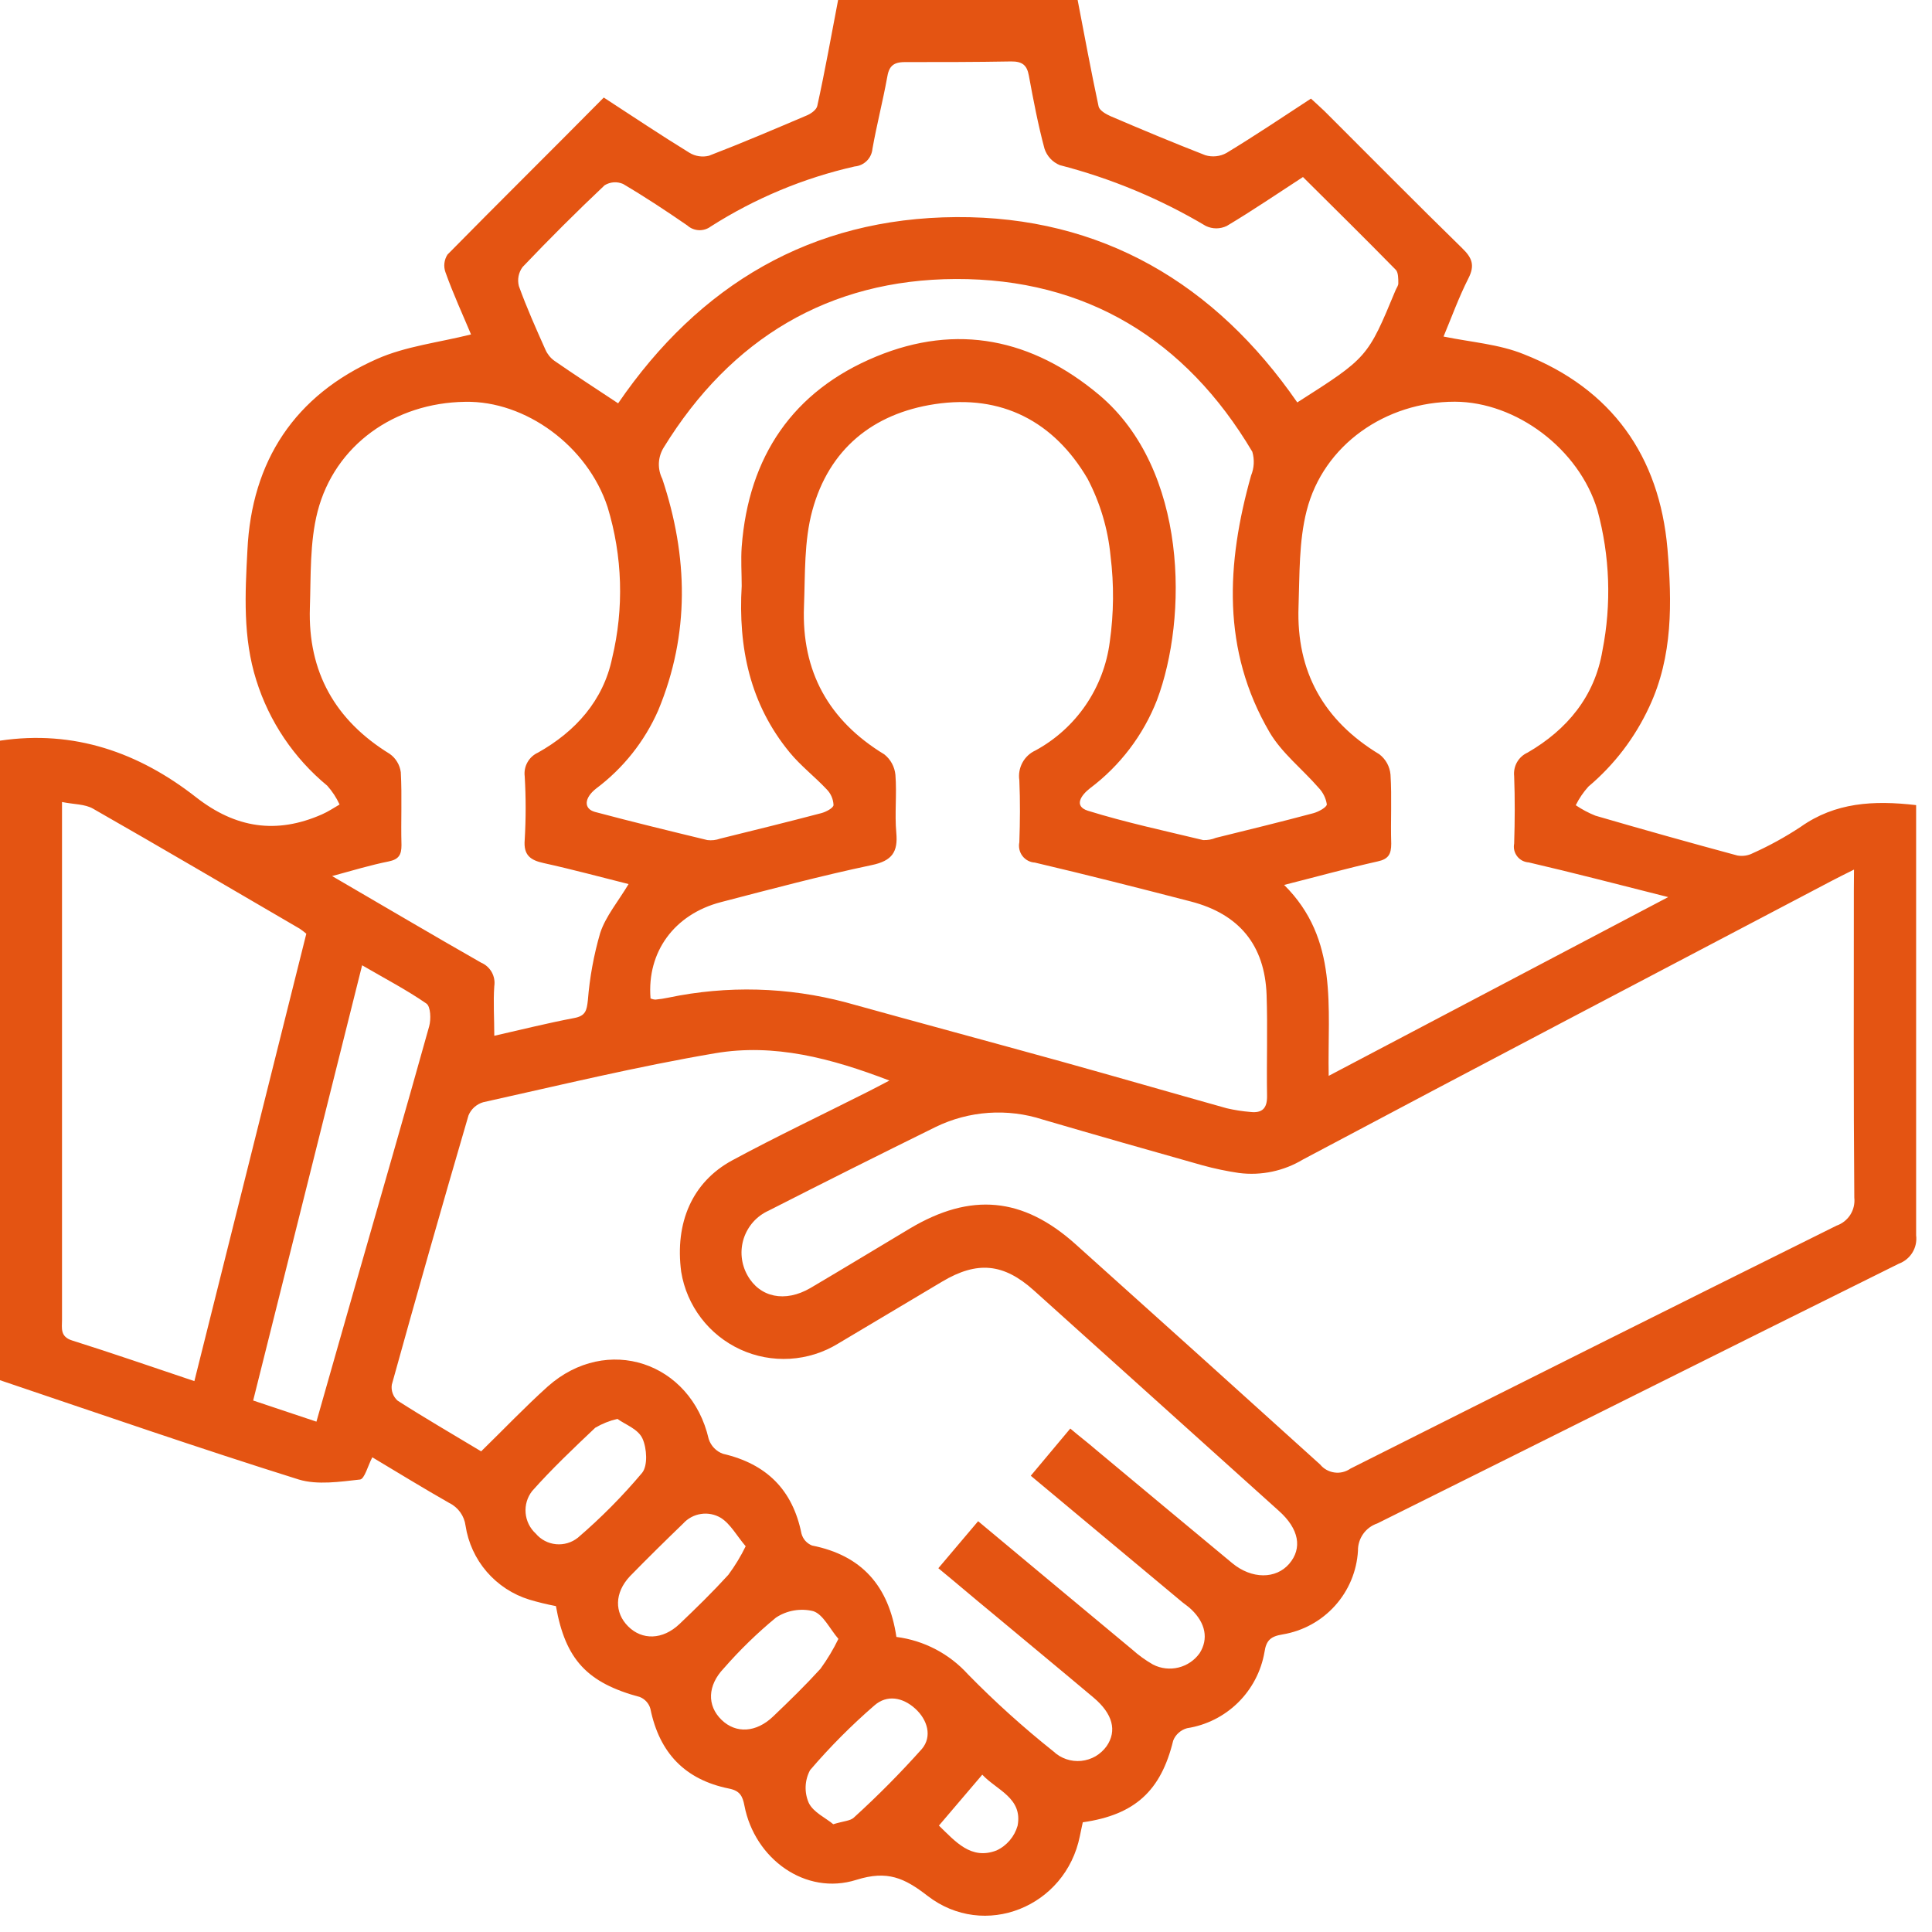
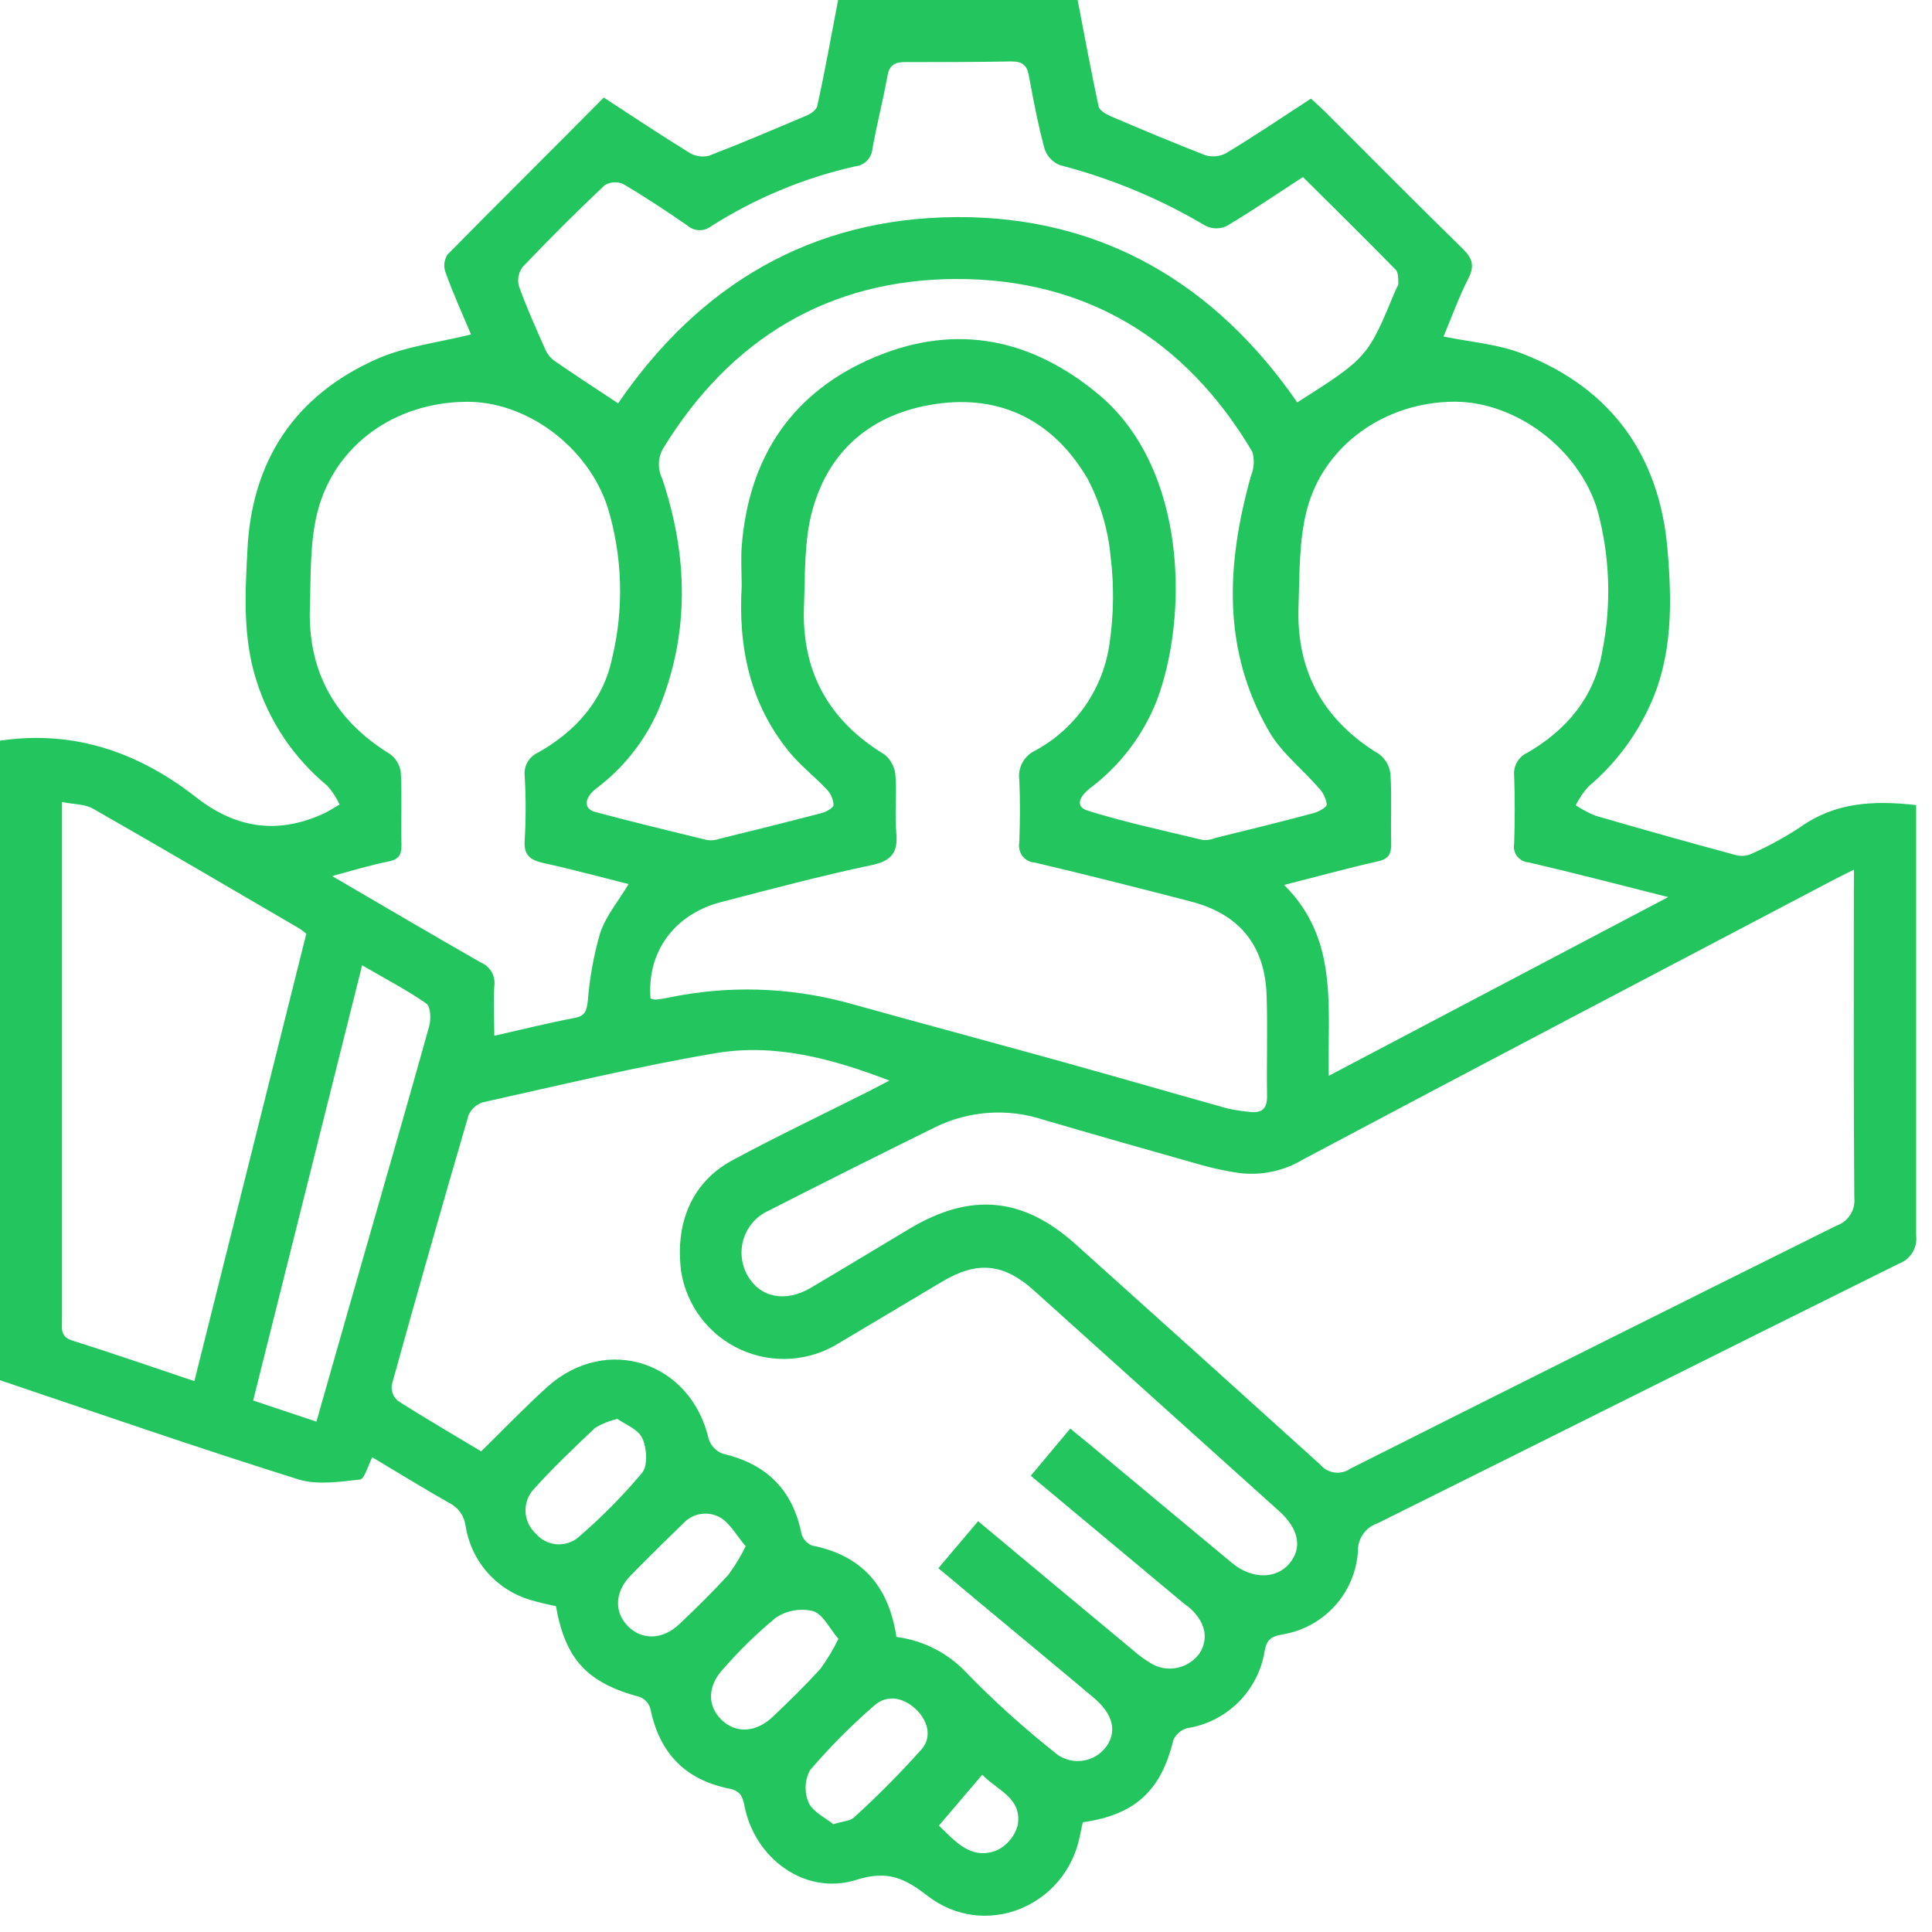
<svg xmlns="http://www.w3.org/2000/svg" width="51" height="51" viewBox="0 0 51 51" fill="none">
-   <path d="M28.447 0C28.627 0.936 28.8 1.873 29 2.809C29.023 2.914 29.192 3.013 29.316 3.067C30.145 3.422 30.974 3.769 31.817 4.097C31.909 4.125 32.006 4.134 32.102 4.124C32.199 4.114 32.292 4.085 32.376 4.038C33.121 3.586 33.844 3.102 34.606 2.603C34.727 2.715 34.84 2.816 34.959 2.929C36.17 4.136 37.373 5.356 38.598 6.552C38.861 6.807 38.938 7.004 38.762 7.348C38.505 7.856 38.31 8.397 38.106 8.884C38.837 9.034 39.575 9.085 40.228 9.352C42.544 10.263 43.804 12.037 44.017 14.488C44.136 15.893 44.164 17.321 43.537 18.657C43.162 19.468 42.614 20.188 41.93 20.764C41.797 20.912 41.684 21.077 41.596 21.256C41.758 21.366 41.933 21.459 42.115 21.532C43.364 21.896 44.613 22.246 45.862 22.583C46.001 22.608 46.144 22.587 46.27 22.522C46.71 22.325 47.134 22.091 47.536 21.825C48.445 21.183 49.452 21.122 50.581 21.253V21.747C50.581 25.369 50.581 28.988 50.581 32.609C50.601 32.767 50.567 32.926 50.485 33.061C50.403 33.197 50.277 33.301 50.129 33.356C45.534 35.634 40.949 37.933 36.357 40.215C36.206 40.266 36.075 40.363 35.984 40.493C35.892 40.623 35.844 40.779 35.847 40.938C35.815 41.477 35.601 41.988 35.24 42.388C34.879 42.789 34.393 43.055 33.861 43.144C33.545 43.195 33.425 43.298 33.379 43.612C33.291 44.118 33.047 44.584 32.681 44.944C32.315 45.305 31.844 45.541 31.337 45.62C31.254 45.642 31.178 45.684 31.114 45.741C31.05 45.797 31 45.868 30.969 45.948C30.648 47.268 29.964 47.907 28.583 48.104C28.559 48.219 28.531 48.338 28.506 48.467C28.131 50.34 25.983 51.208 24.48 50.042C23.874 49.574 23.426 49.366 22.607 49.623C21.26 50.049 19.919 49.064 19.651 47.664C19.602 47.409 19.53 47.271 19.244 47.214C18.087 46.98 17.408 46.278 17.169 45.108C17.15 45.038 17.115 44.974 17.067 44.921C17.019 44.867 16.96 44.825 16.893 44.798C15.504 44.424 14.926 43.813 14.675 42.397C14.438 42.352 14.204 42.295 13.973 42.226C13.537 42.092 13.148 41.837 12.85 41.492C12.552 41.147 12.358 40.724 12.289 40.273C12.273 40.147 12.225 40.026 12.151 39.922C12.076 39.818 11.978 39.733 11.863 39.677C11.179 39.288 10.509 38.876 9.828 38.469C9.711 38.691 9.624 39.042 9.503 39.056C8.969 39.115 8.381 39.204 7.889 39.056C5.252 38.23 2.63 37.322 0 36.434V19.552C1.953 19.261 3.665 19.863 5.175 21.045C6.22 21.862 7.297 22.026 8.496 21.499C8.662 21.427 8.814 21.324 8.964 21.237C8.881 21.056 8.771 20.889 8.639 20.741C7.757 20.013 7.106 19.046 6.765 17.955C6.409 16.829 6.47 15.673 6.531 14.528C6.641 12.166 7.784 10.434 9.95 9.476C10.711 9.139 11.577 9.043 12.434 8.828C12.228 8.334 11.966 7.767 11.76 7.189C11.732 7.112 11.722 7.03 11.731 6.949C11.74 6.868 11.768 6.79 11.812 6.721C13.174 5.337 14.549 3.98 15.938 2.575C16.708 3.076 17.443 3.568 18.197 4.031C18.274 4.078 18.359 4.11 18.448 4.123C18.537 4.137 18.628 4.133 18.715 4.111C19.588 3.776 20.448 3.408 21.307 3.043C21.415 2.996 21.553 2.896 21.574 2.797C21.778 1.873 21.944 0.936 22.124 0H28.447ZM48.941 22.955C48.693 23.079 48.52 23.164 48.351 23.253C43.696 25.701 39.038 28.14 34.395 30.608C33.888 30.913 33.293 31.039 32.706 30.964C32.382 30.916 32.06 30.849 31.744 30.762C30.339 30.367 28.934 29.965 27.529 29.554C26.595 29.25 25.579 29.32 24.695 29.751C23.222 30.477 21.753 31.212 20.288 31.959C20.135 32.028 19.997 32.129 19.884 32.255C19.772 32.381 19.687 32.529 19.634 32.689C19.582 32.85 19.563 33.019 19.58 33.187C19.597 33.355 19.648 33.518 19.731 33.665C20.057 34.25 20.724 34.391 21.394 34C22.272 33.482 23.143 32.953 24.019 32.429C25.628 31.472 27.002 31.598 28.391 32.843C30.547 34.777 32.699 36.715 34.847 38.658C34.942 38.774 35.077 38.85 35.226 38.87C35.374 38.891 35.525 38.854 35.648 38.768C39.919 36.619 44.196 34.481 48.48 32.354C48.63 32.302 48.759 32.2 48.844 32.066C48.929 31.932 48.966 31.773 48.949 31.614C48.927 28.915 48.937 26.218 48.937 23.519L48.941 22.955ZM23.663 43.211C24.39 43.304 25.061 43.655 25.553 44.199C26.262 44.923 27.015 45.602 27.808 46.233C27.905 46.325 28.021 46.395 28.148 46.438C28.275 46.481 28.409 46.496 28.542 46.483C28.675 46.469 28.804 46.428 28.92 46.361C29.035 46.293 29.135 46.202 29.213 46.093C29.491 45.688 29.374 45.239 28.868 44.813C27.974 44.061 27.072 43.317 26.175 42.568C25.707 42.184 25.255 41.795 24.77 41.397L25.82 40.156C27.201 41.308 28.541 42.425 29.882 43.539C30.053 43.693 30.24 43.828 30.44 43.942C30.647 44.047 30.885 44.074 31.111 44.018C31.337 43.962 31.535 43.827 31.669 43.637C31.903 43.265 31.828 42.849 31.449 42.486C31.379 42.418 31.297 42.362 31.215 42.298L27.21 38.956L28.253 37.71C28.487 37.911 28.721 38.087 28.925 38.265C30.126 39.264 31.325 40.269 32.529 41.264C33.044 41.69 33.683 41.687 34.032 41.28C34.381 40.873 34.299 40.36 33.751 39.876L27.293 34.065C26.494 33.347 25.799 33.279 24.871 33.831C23.944 34.384 23.035 34.927 22.12 35.47C21.736 35.705 21.301 35.841 20.852 35.868C20.403 35.895 19.954 35.811 19.546 35.624C19.137 35.436 18.78 35.151 18.508 34.794C18.235 34.436 18.054 34.017 17.982 33.574C17.811 32.279 18.27 31.205 19.328 30.631C20.499 29.999 21.703 29.428 22.89 28.829C23.061 28.744 23.23 28.653 23.478 28.524C21.93 27.93 20.434 27.539 18.879 27.803C16.823 28.152 14.793 28.644 12.755 29.096C12.669 29.121 12.589 29.166 12.521 29.226C12.454 29.287 12.401 29.361 12.367 29.444C11.675 31.809 11.001 34.178 10.343 36.551C10.331 36.629 10.339 36.708 10.366 36.782C10.392 36.855 10.437 36.921 10.495 36.973C11.226 37.441 11.978 37.876 12.701 38.312C13.306 37.722 13.858 37.141 14.458 36.601C16.02 35.212 18.239 35.952 18.708 37.986C18.737 38.076 18.786 38.158 18.852 38.226C18.918 38.294 18.998 38.346 19.087 38.377C20.235 38.644 20.925 39.328 21.157 40.484C21.176 40.554 21.211 40.62 21.259 40.674C21.308 40.728 21.368 40.771 21.436 40.798C22.747 41.058 23.462 41.863 23.663 43.211ZM17.172 26.357C17.213 26.374 17.258 26.385 17.303 26.387C17.418 26.376 17.532 26.359 17.645 26.335C19.194 26.011 20.798 26.054 22.328 26.46C24.223 26.986 26.122 27.497 28.016 28.021C29.473 28.426 30.924 28.847 32.381 29.255C32.587 29.303 32.797 29.336 33.009 29.353C33.32 29.388 33.453 29.255 33.447 28.929C33.432 28.04 33.465 27.15 33.435 26.263C33.388 24.947 32.709 24.126 31.43 23.796C30.063 23.442 28.693 23.093 27.318 22.77C27.254 22.767 27.192 22.749 27.135 22.719C27.079 22.689 27.029 22.647 26.99 22.596C26.951 22.545 26.924 22.487 26.91 22.424C26.896 22.362 26.895 22.297 26.908 22.234C26.927 21.694 26.932 21.148 26.908 20.596C26.884 20.437 26.913 20.274 26.989 20.133C27.065 19.991 27.186 19.878 27.332 19.811C27.863 19.523 28.318 19.112 28.659 18.614C29 18.115 29.218 17.543 29.295 16.944C29.402 16.193 29.409 15.432 29.316 14.68C29.248 13.965 29.041 13.27 28.707 12.634C27.822 11.127 26.438 10.401 24.677 10.668C23.038 10.916 21.883 11.861 21.443 13.477C21.223 14.282 21.256 15.162 21.223 16.012C21.157 17.723 21.874 19.02 23.344 19.914C23.427 19.98 23.496 20.062 23.546 20.155C23.596 20.248 23.627 20.35 23.637 20.455C23.677 20.963 23.614 21.478 23.66 21.984C23.707 22.489 23.55 22.724 23.012 22.836C21.679 23.117 20.361 23.468 19.031 23.814C17.797 24.135 17.076 25.13 17.172 26.347V26.357ZM35.074 28.4L44.036 23.681C42.71 23.346 41.537 23.04 40.357 22.766C40.297 22.762 40.239 22.746 40.186 22.719C40.133 22.691 40.086 22.652 40.05 22.605C40.013 22.557 39.987 22.503 39.973 22.445C39.959 22.386 39.959 22.326 39.97 22.267C39.989 21.675 39.992 21.082 39.97 20.49C39.956 20.362 39.982 20.233 40.045 20.121C40.109 20.009 40.207 19.92 40.324 19.867C41.371 19.261 42.099 18.379 42.3 17.175C42.543 15.944 42.498 14.673 42.167 13.463C41.682 11.85 40.024 10.609 38.404 10.604C36.58 10.604 34.936 11.742 34.493 13.479C34.285 14.291 34.308 15.169 34.278 16.017C34.217 17.73 34.943 19.023 36.413 19.912C36.496 19.976 36.565 20.057 36.616 20.149C36.666 20.242 36.697 20.343 36.706 20.448C36.744 21.054 36.706 21.663 36.725 22.272C36.725 22.548 36.652 22.679 36.364 22.74C35.57 22.918 34.784 23.136 33.898 23.36C35.346 24.798 35.039 26.584 35.074 28.391V28.4ZM16.593 23.337C15.842 23.149 15.102 22.948 14.355 22.784C14.001 22.707 13.816 22.576 13.851 22.169C13.884 21.61 13.884 21.051 13.851 20.493C13.835 20.364 13.86 20.235 13.924 20.122C13.987 20.009 14.085 19.92 14.202 19.867C15.193 19.31 15.924 18.493 16.158 17.377C16.476 16.059 16.434 14.68 16.038 13.383C15.509 11.773 13.872 10.574 12.277 10.607C10.421 10.633 8.838 11.745 8.383 13.505C8.175 14.317 8.208 15.195 8.18 16.045C8.126 17.735 8.847 19.015 10.287 19.9C10.367 19.956 10.434 20.028 10.484 20.112C10.535 20.195 10.567 20.288 10.58 20.385C10.615 21.026 10.58 21.668 10.598 22.309C10.598 22.567 10.526 22.686 10.259 22.74C9.791 22.834 9.322 22.974 8.767 23.126C10.147 23.929 11.416 24.68 12.699 25.411C12.818 25.461 12.916 25.549 12.98 25.661C13.043 25.774 13.067 25.904 13.048 26.031C13.018 26.453 13.048 26.879 13.048 27.342C13.75 27.183 14.453 27.007 15.155 26.874C15.46 26.818 15.488 26.673 15.518 26.406C15.566 25.803 15.675 25.207 15.844 24.627C15.989 24.187 16.319 23.796 16.593 23.337ZM19.579 15.469C19.579 15.125 19.555 14.778 19.579 14.434C19.759 12.053 20.93 10.319 23.131 9.411C25.262 8.53 27.248 8.942 29.018 10.427C31.36 12.402 31.36 16.307 30.54 18.484C30.178 19.409 29.565 20.215 28.77 20.811C28.536 20.994 28.339 21.279 28.716 21.401C29.718 21.712 30.749 21.932 31.76 22.176C31.875 22.181 31.989 22.161 32.095 22.117C32.957 21.904 33.819 21.694 34.671 21.466C34.807 21.429 35.025 21.31 35.025 21.232C34.999 21.066 34.922 20.913 34.805 20.792C34.376 20.298 33.833 19.877 33.51 19.324C32.248 17.161 32.372 14.877 33.025 12.554C33.107 12.354 33.119 12.132 33.058 11.925C31.297 8.956 28.662 7.353 25.227 7.365C21.878 7.379 19.291 8.938 17.521 11.812C17.444 11.936 17.4 12.077 17.393 12.222C17.387 12.367 17.418 12.511 17.483 12.641C18.165 14.687 18.214 16.735 17.375 18.753C17.016 19.57 16.451 20.281 15.736 20.816C15.415 21.068 15.404 21.352 15.71 21.434C16.694 21.696 17.684 21.937 18.673 22.176C18.787 22.19 18.902 22.177 19.01 22.138C19.902 21.918 20.794 21.698 21.684 21.464C21.808 21.431 22 21.328 22.003 21.251C21.996 21.094 21.931 20.945 21.82 20.834C21.506 20.5 21.134 20.214 20.846 19.863C19.794 18.585 19.485 17.089 19.579 15.469ZM16.317 10.647C18.455 7.524 21.408 5.754 25.244 5.731C29.079 5.707 32.081 7.491 34.245 10.623C36.102 9.439 36.102 9.439 36.84 7.66C36.865 7.599 36.914 7.54 36.912 7.479C36.912 7.36 36.912 7.201 36.851 7.128C36.048 6.309 35.231 5.504 34.395 4.673C33.711 5.117 33.06 5.562 32.383 5.965C32.297 6.006 32.203 6.028 32.107 6.028C32.011 6.028 31.917 6.006 31.831 5.965C30.628 5.249 29.331 4.709 27.976 4.359C27.881 4.32 27.795 4.261 27.725 4.185C27.655 4.109 27.602 4.019 27.571 3.921C27.402 3.289 27.278 2.641 27.159 1.994C27.108 1.714 26.981 1.62 26.691 1.622C25.759 1.639 24.822 1.639 23.885 1.639C23.564 1.639 23.462 1.765 23.417 2.053C23.302 2.683 23.141 3.305 23.031 3.926C23.02 4.047 22.968 4.16 22.882 4.246C22.796 4.331 22.683 4.384 22.562 4.394C21.213 4.699 19.928 5.236 18.762 5.979C18.672 6.047 18.56 6.081 18.448 6.076C18.335 6.071 18.227 6.027 18.143 5.951C17.588 5.569 17.026 5.197 16.446 4.855C16.368 4.822 16.284 4.807 16.199 4.813C16.115 4.82 16.033 4.846 15.961 4.89C15.221 5.589 14.499 6.309 13.795 7.049C13.742 7.12 13.706 7.202 13.689 7.289C13.672 7.376 13.675 7.466 13.697 7.552C13.903 8.123 14.151 8.678 14.399 9.233C14.45 9.348 14.531 9.449 14.633 9.523C15.177 9.9 15.727 10.256 16.317 10.647ZM5.131 36.458C6.121 32.502 7.102 28.576 8.086 24.648C8.03 24.6 7.971 24.555 7.91 24.514C6.088 23.454 4.283 22.389 2.456 21.347C2.241 21.223 1.948 21.235 1.637 21.171V29.662C1.637 31.388 1.637 33.114 1.637 34.84C1.637 35.058 1.581 35.285 1.906 35.386C2.967 35.72 4.021 36.086 5.131 36.458ZM8.353 37.528C8.723 36.231 9.072 34.999 9.425 33.77C10.062 31.544 10.706 29.323 11.329 27.092C11.381 26.907 11.369 26.572 11.257 26.492C10.737 26.132 10.17 25.837 9.559 25.481C8.594 29.344 7.643 33.141 6.683 36.97L8.353 37.528ZM21.996 48.155C22.267 48.071 22.445 48.069 22.539 47.98C23.17 47.407 23.77 46.801 24.337 46.166C24.611 45.84 24.487 45.4 24.159 45.103C23.831 44.806 23.415 44.726 23.08 45.021C22.473 45.547 21.906 46.117 21.384 46.727C21.313 46.859 21.273 47.006 21.267 47.155C21.261 47.305 21.289 47.454 21.349 47.591C21.469 47.842 21.801 47.989 21.996 48.155ZM16.298 37.455C16.092 37.503 15.895 37.582 15.713 37.689C15.141 38.23 14.568 38.773 14.046 39.361C13.918 39.525 13.857 39.732 13.875 39.94C13.893 40.148 13.988 40.341 14.142 40.482C14.276 40.642 14.469 40.743 14.677 40.763C14.885 40.783 15.093 40.721 15.256 40.59C15.866 40.067 16.432 39.495 16.949 38.881C17.104 38.691 17.076 38.232 16.961 37.977C16.846 37.722 16.516 37.612 16.298 37.455ZM22.134 43.265C21.899 42.991 21.729 42.614 21.466 42.53C21.299 42.489 21.126 42.484 20.957 42.513C20.788 42.542 20.626 42.606 20.483 42.701C19.988 43.109 19.528 43.557 19.106 44.04C18.673 44.494 18.661 45.023 19.045 45.398C19.429 45.772 19.965 45.735 20.408 45.311C20.851 44.888 21.26 44.489 21.658 44.052C21.84 43.802 22 43.536 22.134 43.258V43.265ZM19.684 40.817C19.45 40.545 19.289 40.234 19.029 40.068C18.87 39.973 18.684 39.937 18.503 39.965C18.321 39.992 18.154 40.083 18.031 40.22C17.563 40.672 17.094 41.133 16.626 41.612C16.219 42.048 16.216 42.568 16.582 42.933C16.947 43.298 17.49 43.296 17.94 42.867C18.389 42.439 18.816 42.022 19.225 41.573C19.401 41.336 19.555 41.082 19.684 40.817ZM25.93 46.847L24.785 48.191C25.22 48.61 25.632 49.106 26.304 48.848C26.439 48.786 26.558 48.695 26.654 48.582C26.75 48.47 26.821 48.338 26.862 48.195C27.002 47.46 26.307 47.254 25.93 46.847Z" fill="#E45412" />
+   <path d="M28.447 0C28.627 0.936 28.8 1.873 29 2.809C29.023 2.914 29.192 3.013 29.316 3.067C30.145 3.422 30.974 3.769 31.817 4.097C31.909 4.125 32.006 4.134 32.102 4.124C32.199 4.114 32.292 4.085 32.376 4.038C33.121 3.586 33.844 3.102 34.606 2.603C34.727 2.715 34.84 2.816 34.959 2.929C36.17 4.136 37.373 5.356 38.598 6.552C38.861 6.807 38.938 7.004 38.762 7.348C38.505 7.856 38.31 8.397 38.106 8.884C38.837 9.034 39.575 9.085 40.228 9.352C42.544 10.263 43.804 12.037 44.017 14.488C44.136 15.893 44.164 17.321 43.537 18.657C43.162 19.468 42.614 20.188 41.93 20.764C41.797 20.912 41.684 21.077 41.596 21.256C41.758 21.366 41.933 21.459 42.115 21.532C43.364 21.896 44.613 22.246 45.862 22.583C46.001 22.608 46.144 22.587 46.27 22.522C46.71 22.325 47.134 22.091 47.536 21.825C48.445 21.183 49.452 21.122 50.581 21.253V21.747C50.581 25.369 50.581 28.988 50.581 32.609C50.601 32.767 50.567 32.926 50.485 33.061C50.403 33.197 50.277 33.301 50.129 33.356C45.534 35.634 40.949 37.933 36.357 40.215C36.206 40.266 36.075 40.363 35.984 40.493C35.892 40.623 35.844 40.779 35.847 40.938C35.815 41.477 35.601 41.988 35.24 42.388C34.879 42.789 34.393 43.055 33.861 43.144C33.545 43.195 33.425 43.298 33.379 43.612C33.291 44.118 33.047 44.584 32.681 44.944C32.315 45.305 31.844 45.541 31.337 45.62C31.254 45.642 31.178 45.684 31.114 45.741C31.05 45.797 31 45.868 30.969 45.948C30.648 47.268 29.964 47.907 28.583 48.104C28.559 48.219 28.531 48.338 28.506 48.467C28.131 50.34 25.983 51.208 24.48 50.042C23.874 49.574 23.426 49.366 22.607 49.623C21.26 50.049 19.919 49.064 19.651 47.664C19.602 47.409 19.53 47.271 19.244 47.214C18.087 46.98 17.408 46.278 17.169 45.108C17.15 45.038 17.115 44.974 17.067 44.921C17.019 44.867 16.96 44.825 16.893 44.798C15.504 44.424 14.926 43.813 14.675 42.397C14.438 42.352 14.204 42.295 13.973 42.226C13.537 42.092 13.148 41.837 12.85 41.492C12.552 41.147 12.358 40.724 12.289 40.273C12.273 40.147 12.225 40.026 12.151 39.922C12.076 39.818 11.978 39.733 11.863 39.677C11.179 39.288 10.509 38.876 9.828 38.469C9.711 38.691 9.624 39.042 9.503 39.056C8.969 39.115 8.381 39.204 7.889 39.056C5.252 38.23 2.63 37.322 0 36.434V19.552C1.953 19.261 3.665 19.863 5.175 21.045C6.22 21.862 7.297 22.026 8.496 21.499C8.662 21.427 8.814 21.324 8.964 21.237C8.881 21.056 8.771 20.889 8.639 20.741C7.757 20.013 7.106 19.046 6.765 17.955C6.409 16.829 6.47 15.673 6.531 14.528C6.641 12.166 7.784 10.434 9.95 9.476C10.711 9.139 11.577 9.043 12.434 8.828C12.228 8.334 11.966 7.767 11.76 7.189C11.732 7.112 11.722 7.03 11.731 6.949C11.74 6.868 11.768 6.79 11.812 6.721C13.174 5.337 14.549 3.98 15.938 2.575C16.708 3.076 17.443 3.568 18.197 4.031C18.274 4.078 18.359 4.11 18.448 4.123C18.537 4.137 18.628 4.133 18.715 4.111C19.588 3.776 20.448 3.408 21.307 3.043C21.415 2.996 21.553 2.896 21.574 2.797C21.778 1.873 21.944 0.936 22.124 0H28.447ZM48.941 22.955C48.693 23.079 48.52 23.164 48.351 23.253C43.696 25.701 39.038 28.14 34.395 30.608C33.888 30.913 33.293 31.039 32.706 30.964C32.382 30.916 32.06 30.849 31.744 30.762C30.339 30.367 28.934 29.965 27.529 29.554C26.595 29.25 25.579 29.32 24.695 29.751C23.222 30.477 21.753 31.212 20.288 31.959C20.135 32.028 19.997 32.129 19.884 32.255C19.772 32.381 19.687 32.529 19.634 32.689C19.582 32.85 19.563 33.019 19.58 33.187C19.597 33.355 19.648 33.518 19.731 33.665C20.057 34.25 20.724 34.391 21.394 34C22.272 33.482 23.143 32.953 24.019 32.429C25.628 31.472 27.002 31.598 28.391 32.843C30.547 34.777 32.699 36.715 34.847 38.658C34.942 38.774 35.077 38.85 35.226 38.87C35.374 38.891 35.525 38.854 35.648 38.768C39.919 36.619 44.196 34.481 48.48 32.354C48.63 32.302 48.759 32.2 48.844 32.066C48.929 31.932 48.966 31.773 48.949 31.614C48.927 28.915 48.937 26.218 48.937 23.519L48.941 22.955ZM23.663 43.211C24.39 43.304 25.061 43.655 25.553 44.199C26.262 44.923 27.015 45.602 27.808 46.233C27.905 46.325 28.021 46.395 28.148 46.438C28.275 46.481 28.409 46.496 28.542 46.483C28.675 46.469 28.804 46.428 28.92 46.361C29.035 46.293 29.135 46.202 29.213 46.093C29.491 45.688 29.374 45.239 28.868 44.813C27.974 44.061 27.072 43.317 26.175 42.568C25.707 42.184 25.255 41.795 24.77 41.397L25.82 40.156C27.201 41.308 28.541 42.425 29.882 43.539C30.053 43.693 30.24 43.828 30.44 43.942C30.647 44.047 30.885 44.074 31.111 44.018C31.337 43.962 31.535 43.827 31.669 43.637C31.903 43.265 31.828 42.849 31.449 42.486C31.379 42.418 31.297 42.362 31.215 42.298L27.21 38.956L28.253 37.71C28.487 37.911 28.721 38.087 28.925 38.265C30.126 39.264 31.325 40.269 32.529 41.264C33.044 41.69 33.683 41.687 34.032 41.28C34.381 40.873 34.299 40.36 33.751 39.876L27.293 34.065C26.494 33.347 25.799 33.279 24.871 33.831C23.944 34.384 23.035 34.927 22.12 35.47C21.736 35.705 21.301 35.841 20.852 35.868C20.403 35.895 19.954 35.811 19.546 35.624C19.137 35.436 18.78 35.151 18.508 34.794C18.235 34.436 18.054 34.017 17.982 33.574C17.811 32.279 18.27 31.205 19.328 30.631C20.499 29.999 21.703 29.428 22.89 28.829C23.061 28.744 23.23 28.653 23.478 28.524C21.93 27.93 20.434 27.539 18.879 27.803C16.823 28.152 14.793 28.644 12.755 29.096C12.669 29.121 12.589 29.166 12.521 29.226C12.454 29.287 12.401 29.361 12.367 29.444C11.675 31.809 11.001 34.178 10.343 36.551C10.331 36.629 10.339 36.708 10.366 36.782C10.392 36.855 10.437 36.921 10.495 36.973C11.226 37.441 11.978 37.876 12.701 38.312C13.306 37.722 13.858 37.141 14.458 36.601C16.02 35.212 18.239 35.952 18.708 37.986C18.737 38.076 18.786 38.158 18.852 38.226C18.918 38.294 18.998 38.346 19.087 38.377C20.235 38.644 20.925 39.328 21.157 40.484C21.176 40.554 21.211 40.62 21.259 40.674C21.308 40.728 21.368 40.771 21.436 40.798C22.747 41.058 23.462 41.863 23.663 43.211ZM17.172 26.357C17.213 26.374 17.258 26.385 17.303 26.387C17.418 26.376 17.532 26.359 17.645 26.335C19.194 26.011 20.798 26.054 22.328 26.46C24.223 26.986 26.122 27.497 28.016 28.021C29.473 28.426 30.924 28.847 32.381 29.255C32.587 29.303 32.797 29.336 33.009 29.353C33.32 29.388 33.453 29.255 33.447 28.929C33.432 28.04 33.465 27.15 33.435 26.263C33.388 24.947 32.709 24.126 31.43 23.796C30.063 23.442 28.693 23.093 27.318 22.77C27.254 22.767 27.192 22.749 27.135 22.719C27.079 22.689 27.029 22.647 26.99 22.596C26.951 22.545 26.924 22.487 26.91 22.424C26.896 22.362 26.895 22.297 26.908 22.234C26.927 21.694 26.932 21.148 26.908 20.596C26.884 20.437 26.913 20.274 26.989 20.133C27.065 19.991 27.186 19.878 27.332 19.811C27.863 19.523 28.318 19.112 28.659 18.614C29 18.115 29.218 17.543 29.295 16.944C29.402 16.193 29.409 15.432 29.316 14.68C29.248 13.965 29.041 13.27 28.707 12.634C27.822 11.127 26.438 10.401 24.677 10.668C23.038 10.916 21.883 11.861 21.443 13.477C21.223 14.282 21.256 15.162 21.223 16.012C21.157 17.723 21.874 19.02 23.344 19.914C23.427 19.98 23.496 20.062 23.546 20.155C23.596 20.248 23.627 20.35 23.637 20.455C23.677 20.963 23.614 21.478 23.66 21.984C23.707 22.489 23.55 22.724 23.012 22.836C21.679 23.117 20.361 23.468 19.031 23.814C17.797 24.135 17.076 25.13 17.172 26.347V26.357ZM35.074 28.4L44.036 23.681C42.71 23.346 41.537 23.04 40.357 22.766C40.297 22.762 40.239 22.746 40.186 22.719C40.133 22.691 40.086 22.652 40.05 22.605C40.013 22.557 39.987 22.503 39.973 22.445C39.959 22.386 39.959 22.326 39.97 22.267C39.989 21.675 39.992 21.082 39.97 20.49C39.956 20.362 39.982 20.233 40.045 20.121C40.109 20.009 40.207 19.92 40.324 19.867C41.371 19.261 42.099 18.379 42.3 17.175C42.543 15.944 42.498 14.673 42.167 13.463C41.682 11.85 40.024 10.609 38.404 10.604C36.58 10.604 34.936 11.742 34.493 13.479C34.285 14.291 34.308 15.169 34.278 16.017C34.217 17.73 34.943 19.023 36.413 19.912C36.496 19.976 36.565 20.057 36.616 20.149C36.666 20.242 36.697 20.343 36.706 20.448C36.744 21.054 36.706 21.663 36.725 22.272C36.725 22.548 36.652 22.679 36.364 22.74C35.57 22.918 34.784 23.136 33.898 23.36C35.346 24.798 35.039 26.584 35.074 28.391V28.4ZM16.593 23.337C15.842 23.149 15.102 22.948 14.355 22.784C14.001 22.707 13.816 22.576 13.851 22.169C13.884 21.61 13.884 21.051 13.851 20.493C13.835 20.364 13.86 20.235 13.924 20.122C13.987 20.009 14.085 19.92 14.202 19.867C15.193 19.31 15.924 18.493 16.158 17.377C16.476 16.059 16.434 14.68 16.038 13.383C15.509 11.773 13.872 10.574 12.277 10.607C10.421 10.633 8.838 11.745 8.383 13.505C8.175 14.317 8.208 15.195 8.18 16.045C8.126 17.735 8.847 19.015 10.287 19.9C10.367 19.956 10.434 20.028 10.484 20.112C10.535 20.195 10.567 20.288 10.58 20.385C10.615 21.026 10.58 21.668 10.598 22.309C10.598 22.567 10.526 22.686 10.259 22.74C9.791 22.834 9.322 22.974 8.767 23.126C10.147 23.929 11.416 24.68 12.699 25.411C12.818 25.461 12.916 25.549 12.98 25.661C13.043 25.774 13.067 25.904 13.048 26.031C13.018 26.453 13.048 26.879 13.048 27.342C13.75 27.183 14.453 27.007 15.155 26.874C15.46 26.818 15.488 26.673 15.518 26.406C15.566 25.803 15.675 25.207 15.844 24.627C15.989 24.187 16.319 23.796 16.593 23.337ZM19.579 15.469C19.579 15.125 19.555 14.778 19.579 14.434C19.759 12.053 20.93 10.319 23.131 9.411C25.262 8.53 27.248 8.942 29.018 10.427C31.36 12.402 31.36 16.307 30.54 18.484C30.178 19.409 29.565 20.215 28.77 20.811C28.536 20.994 28.339 21.279 28.716 21.401C29.718 21.712 30.749 21.932 31.76 22.176C31.875 22.181 31.989 22.161 32.095 22.117C32.957 21.904 33.819 21.694 34.671 21.466C34.807 21.429 35.025 21.31 35.025 21.232C34.999 21.066 34.922 20.913 34.805 20.792C34.376 20.298 33.833 19.877 33.51 19.324C32.248 17.161 32.372 14.877 33.025 12.554C33.107 12.354 33.119 12.132 33.058 11.925C31.297 8.956 28.662 7.353 25.227 7.365C21.878 7.379 19.291 8.938 17.521 11.812C17.444 11.936 17.4 12.077 17.393 12.222C17.387 12.367 17.418 12.511 17.483 12.641C18.165 14.687 18.214 16.735 17.375 18.753C17.016 19.57 16.451 20.281 15.736 20.816C15.415 21.068 15.404 21.352 15.71 21.434C16.694 21.696 17.684 21.937 18.673 22.176C18.787 22.19 18.902 22.177 19.01 22.138C19.902 21.918 20.794 21.698 21.684 21.464C21.808 21.431 22 21.328 22.003 21.251C21.996 21.094 21.931 20.945 21.82 20.834C21.506 20.5 21.134 20.214 20.846 19.863C19.794 18.585 19.485 17.089 19.579 15.469ZM16.317 10.647C18.455 7.524 21.408 5.754 25.244 5.731C29.079 5.707 32.081 7.491 34.245 10.623C36.102 9.439 36.102 9.439 36.84 7.66C36.865 7.599 36.914 7.54 36.912 7.479C36.912 7.36 36.912 7.201 36.851 7.128C36.048 6.309 35.231 5.504 34.395 4.673C33.711 5.117 33.06 5.562 32.383 5.965C32.297 6.006 32.203 6.028 32.107 6.028C32.011 6.028 31.917 6.006 31.831 5.965C30.628 5.249 29.331 4.709 27.976 4.359C27.881 4.32 27.795 4.261 27.725 4.185C27.655 4.109 27.602 4.019 27.571 3.921C27.402 3.289 27.278 2.641 27.159 1.994C27.108 1.714 26.981 1.62 26.691 1.622C25.759 1.639 24.822 1.639 23.885 1.639C23.564 1.639 23.462 1.765 23.417 2.053C23.302 2.683 23.141 3.305 23.031 3.926C23.02 4.047 22.968 4.16 22.882 4.246C22.796 4.331 22.683 4.384 22.562 4.394C21.213 4.699 19.928 5.236 18.762 5.979C18.672 6.047 18.56 6.081 18.448 6.076C18.335 6.071 18.227 6.027 18.143 5.951C17.588 5.569 17.026 5.197 16.446 4.855C16.368 4.822 16.284 4.807 16.199 4.813C16.115 4.82 16.033 4.846 15.961 4.89C15.221 5.589 14.499 6.309 13.795 7.049C13.742 7.12 13.706 7.202 13.689 7.289C13.672 7.376 13.675 7.466 13.697 7.552C13.903 8.123 14.151 8.678 14.399 9.233C14.45 9.348 14.531 9.449 14.633 9.523C15.177 9.9 15.727 10.256 16.317 10.647ZM5.131 36.458C6.121 32.502 7.102 28.576 8.086 24.648C8.03 24.6 7.971 24.555 7.91 24.514C6.088 23.454 4.283 22.389 2.456 21.347C2.241 21.223 1.948 21.235 1.637 21.171V29.662C1.637 31.388 1.637 33.114 1.637 34.84C1.637 35.058 1.581 35.285 1.906 35.386C2.967 35.72 4.021 36.086 5.131 36.458ZM8.353 37.528C8.723 36.231 9.072 34.999 9.425 33.77C10.062 31.544 10.706 29.323 11.329 27.092C11.381 26.907 11.369 26.572 11.257 26.492C10.737 26.132 10.17 25.837 9.559 25.481C8.594 29.344 7.643 33.141 6.683 36.97L8.353 37.528ZM21.996 48.155C22.267 48.071 22.445 48.069 22.539 47.98C23.17 47.407 23.77 46.801 24.337 46.166C24.611 45.84 24.487 45.4 24.159 45.103C23.831 44.806 23.415 44.726 23.08 45.021C22.473 45.547 21.906 46.117 21.384 46.727C21.313 46.859 21.273 47.006 21.267 47.155C21.261 47.305 21.289 47.454 21.349 47.591C21.469 47.842 21.801 47.989 21.996 48.155ZM16.298 37.455C16.092 37.503 15.895 37.582 15.713 37.689C15.141 38.23 14.568 38.773 14.046 39.361C13.918 39.525 13.857 39.732 13.875 39.94C13.893 40.148 13.988 40.341 14.142 40.482C14.276 40.642 14.469 40.743 14.677 40.763C14.885 40.783 15.093 40.721 15.256 40.59C15.866 40.067 16.432 39.495 16.949 38.881C17.104 38.691 17.076 38.232 16.961 37.977C16.846 37.722 16.516 37.612 16.298 37.455ZM22.134 43.265C21.899 42.991 21.729 42.614 21.466 42.53C21.299 42.489 21.126 42.484 20.957 42.513C20.788 42.542 20.626 42.606 20.483 42.701C19.988 43.109 19.528 43.557 19.106 44.04C18.673 44.494 18.661 45.023 19.045 45.398C19.429 45.772 19.965 45.735 20.408 45.311C20.851 44.888 21.26 44.489 21.658 44.052C21.84 43.802 22 43.536 22.134 43.258V43.265ZM19.684 40.817C19.45 40.545 19.289 40.234 19.029 40.068C18.87 39.973 18.684 39.937 18.503 39.965C18.321 39.992 18.154 40.083 18.031 40.22C17.563 40.672 17.094 41.133 16.626 41.612C16.219 42.048 16.216 42.568 16.582 42.933C16.947 43.298 17.49 43.296 17.94 42.867C18.389 42.439 18.816 42.022 19.225 41.573C19.401 41.336 19.555 41.082 19.684 40.817ZM25.93 46.847L24.785 48.191C25.22 48.61 25.632 49.106 26.304 48.848C26.439 48.786 26.558 48.695 26.654 48.582C26.75 48.47 26.821 48.338 26.862 48.195C27.002 47.46 26.307 47.254 25.93 46.847Z" fill="#22c55e" />
</svg>
